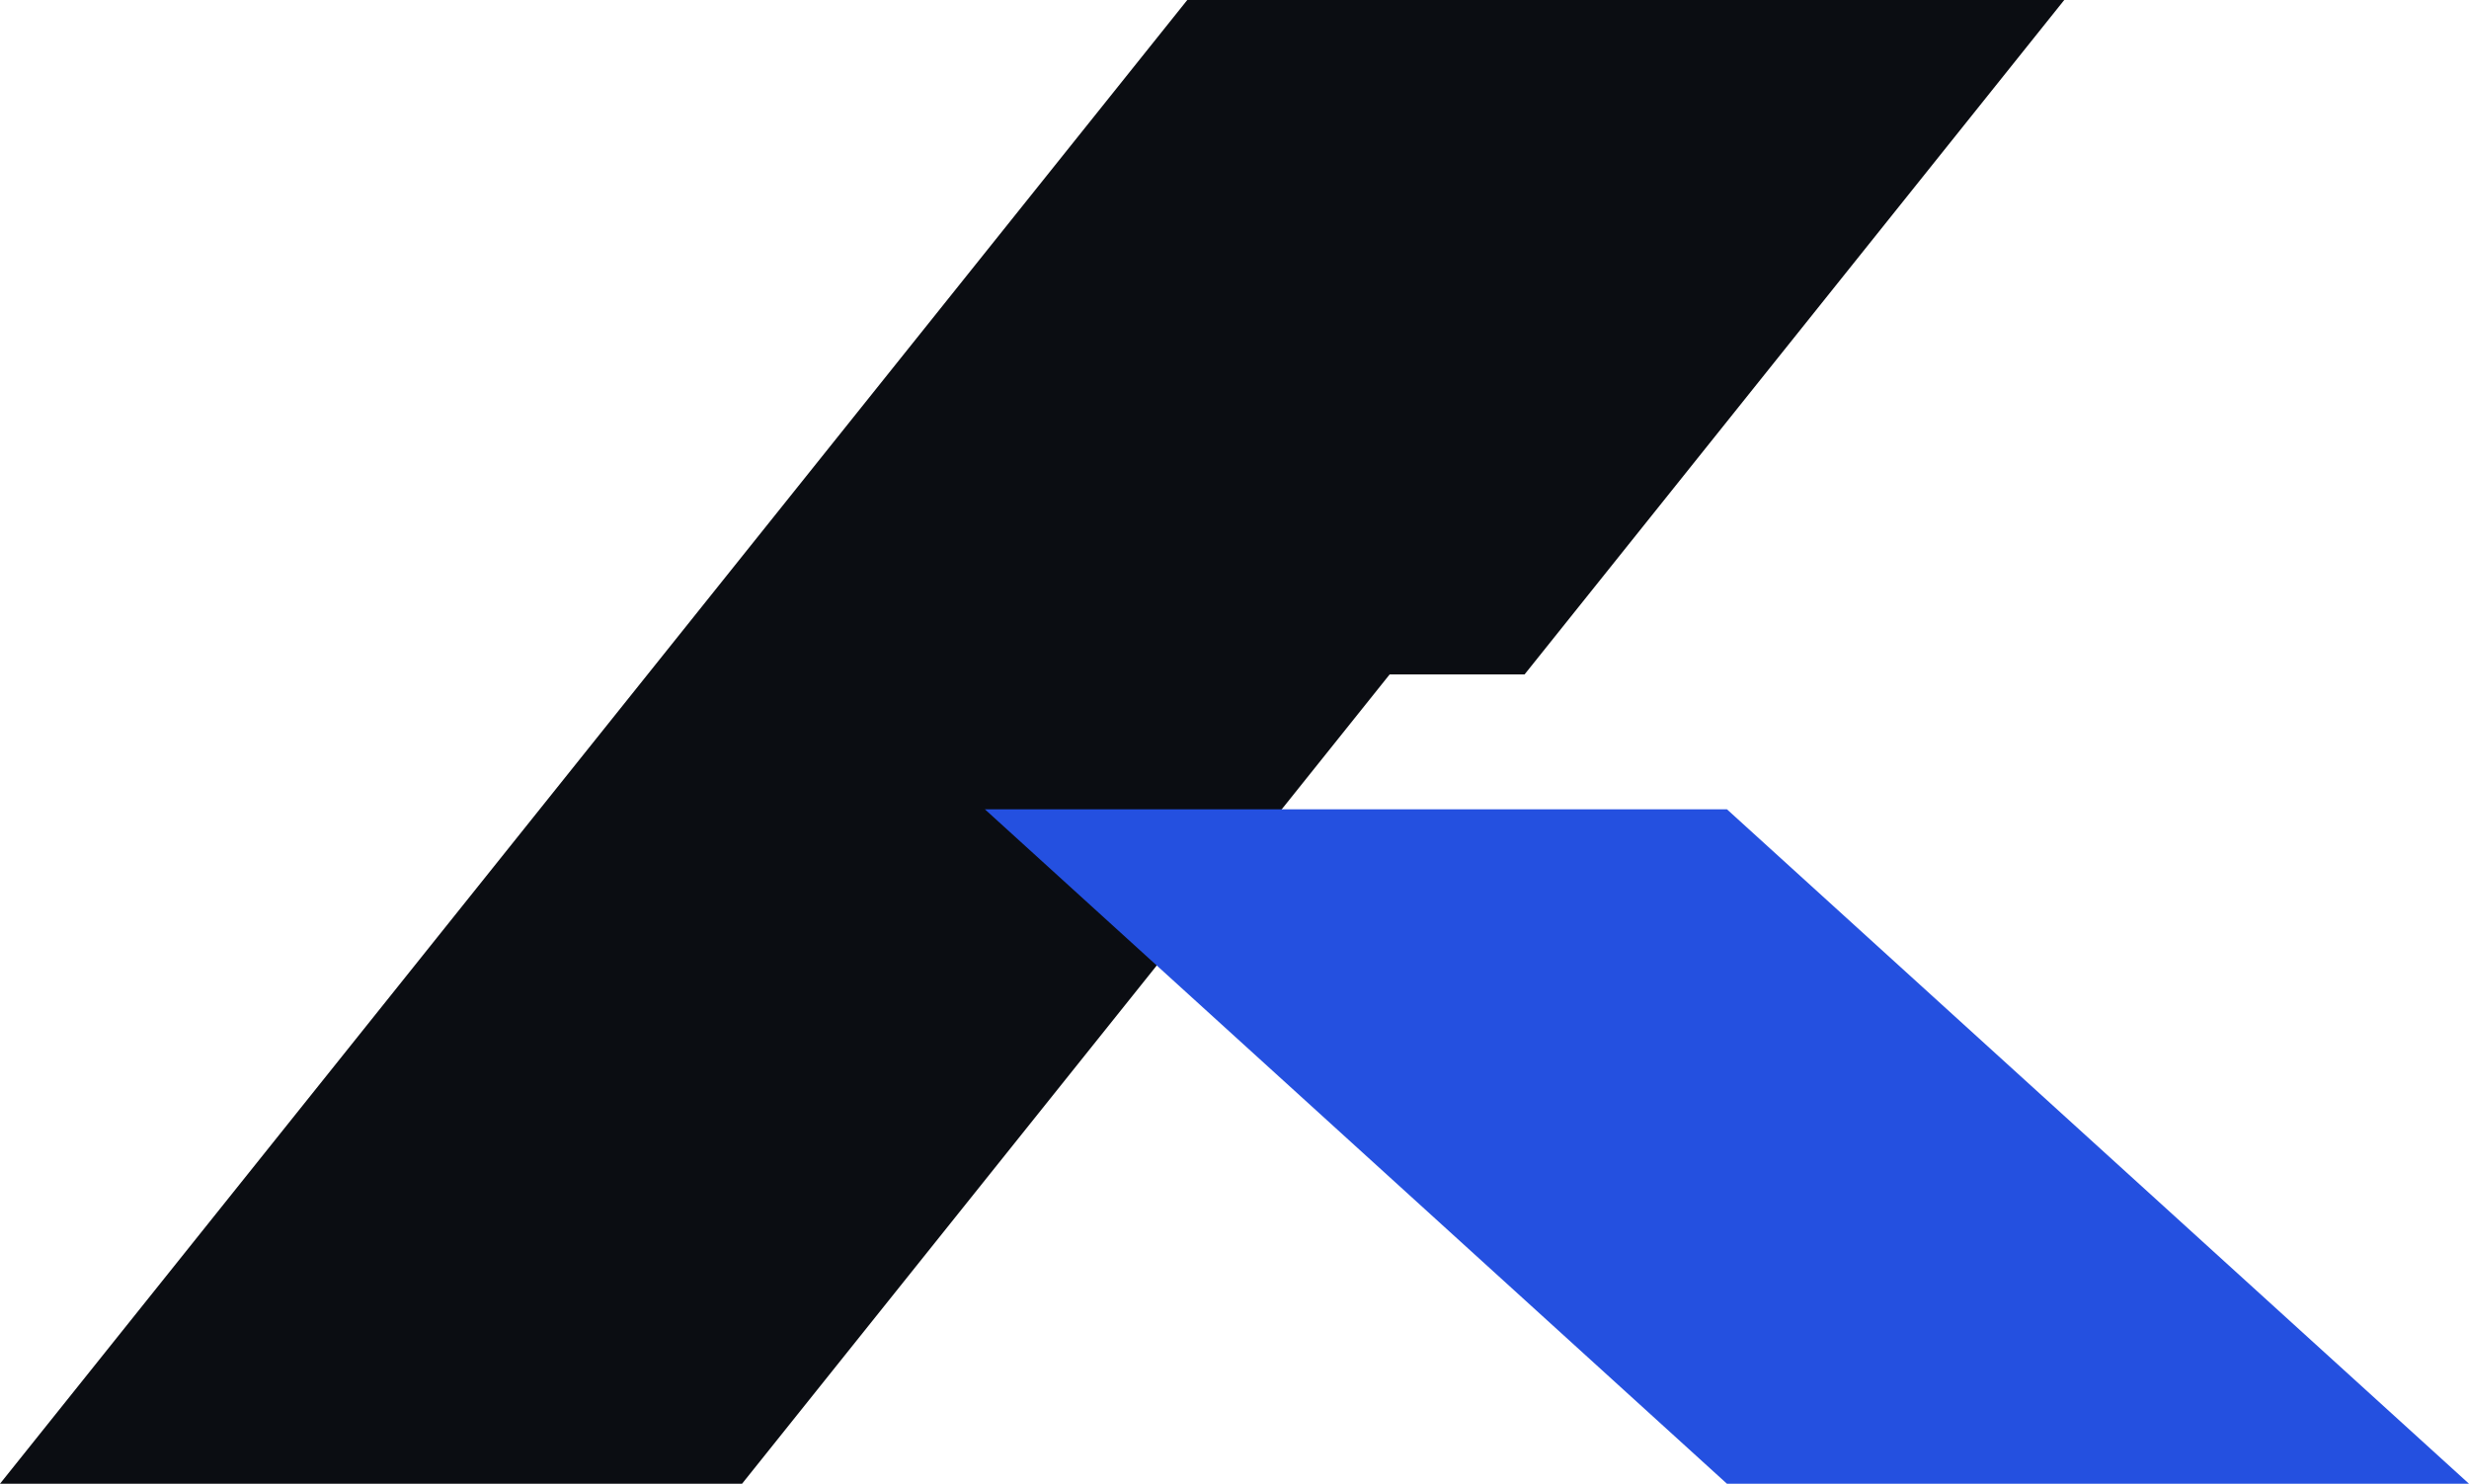
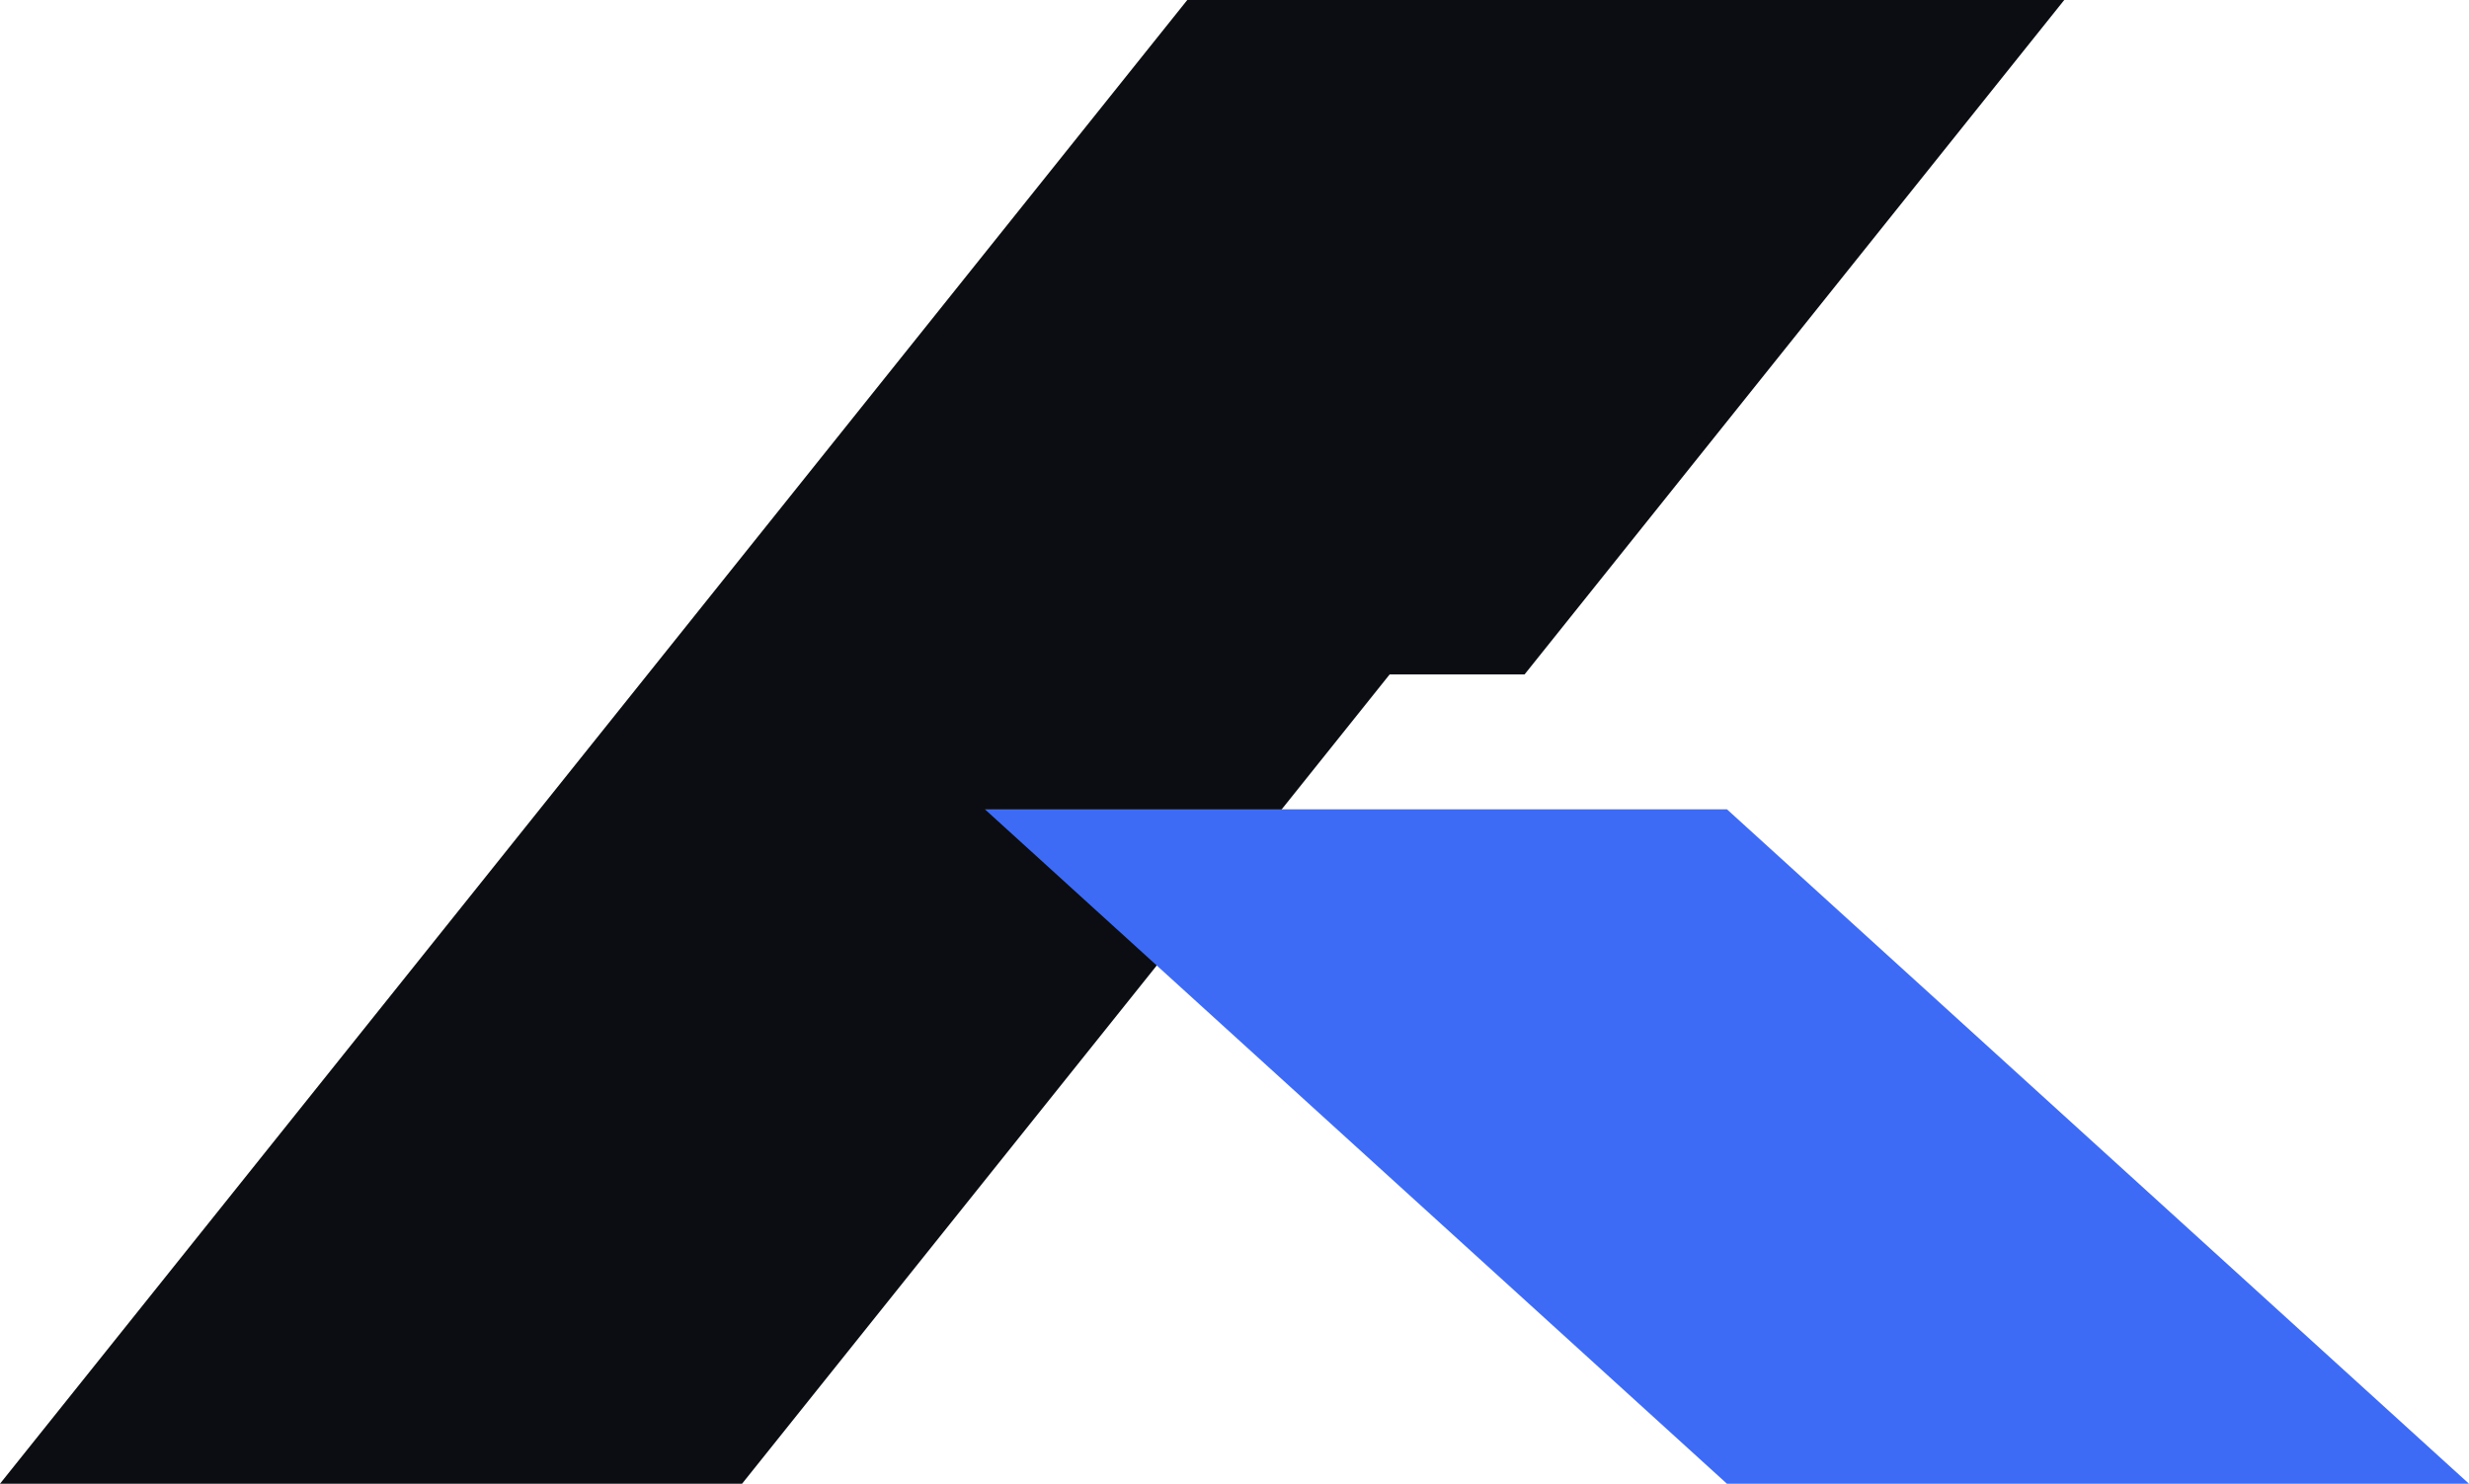
- <svg xmlns="http://www.w3.org/2000/svg" viewBox="104 130 366 220" width="366" height="220">
+ <svg xmlns="http://www.w3.org/2000/svg" viewBox="104 130 366 220" aria-hidden="true">
  <path d="M104 350 L280 130 L390 130 L214 350 Z" fill="#0B0D12" />
  <path d="M300 130 L410 130 L330 230 L220 230 Z" fill="#0B0D12" />
-   <path d="M250 250 L360 250 L470 350 L360 350 Z" fill="#2450E0" />
+   <path d="M250 250 L360 250 L470 350 L360 350 Z" fill="#3D6BF5" />
</svg>
